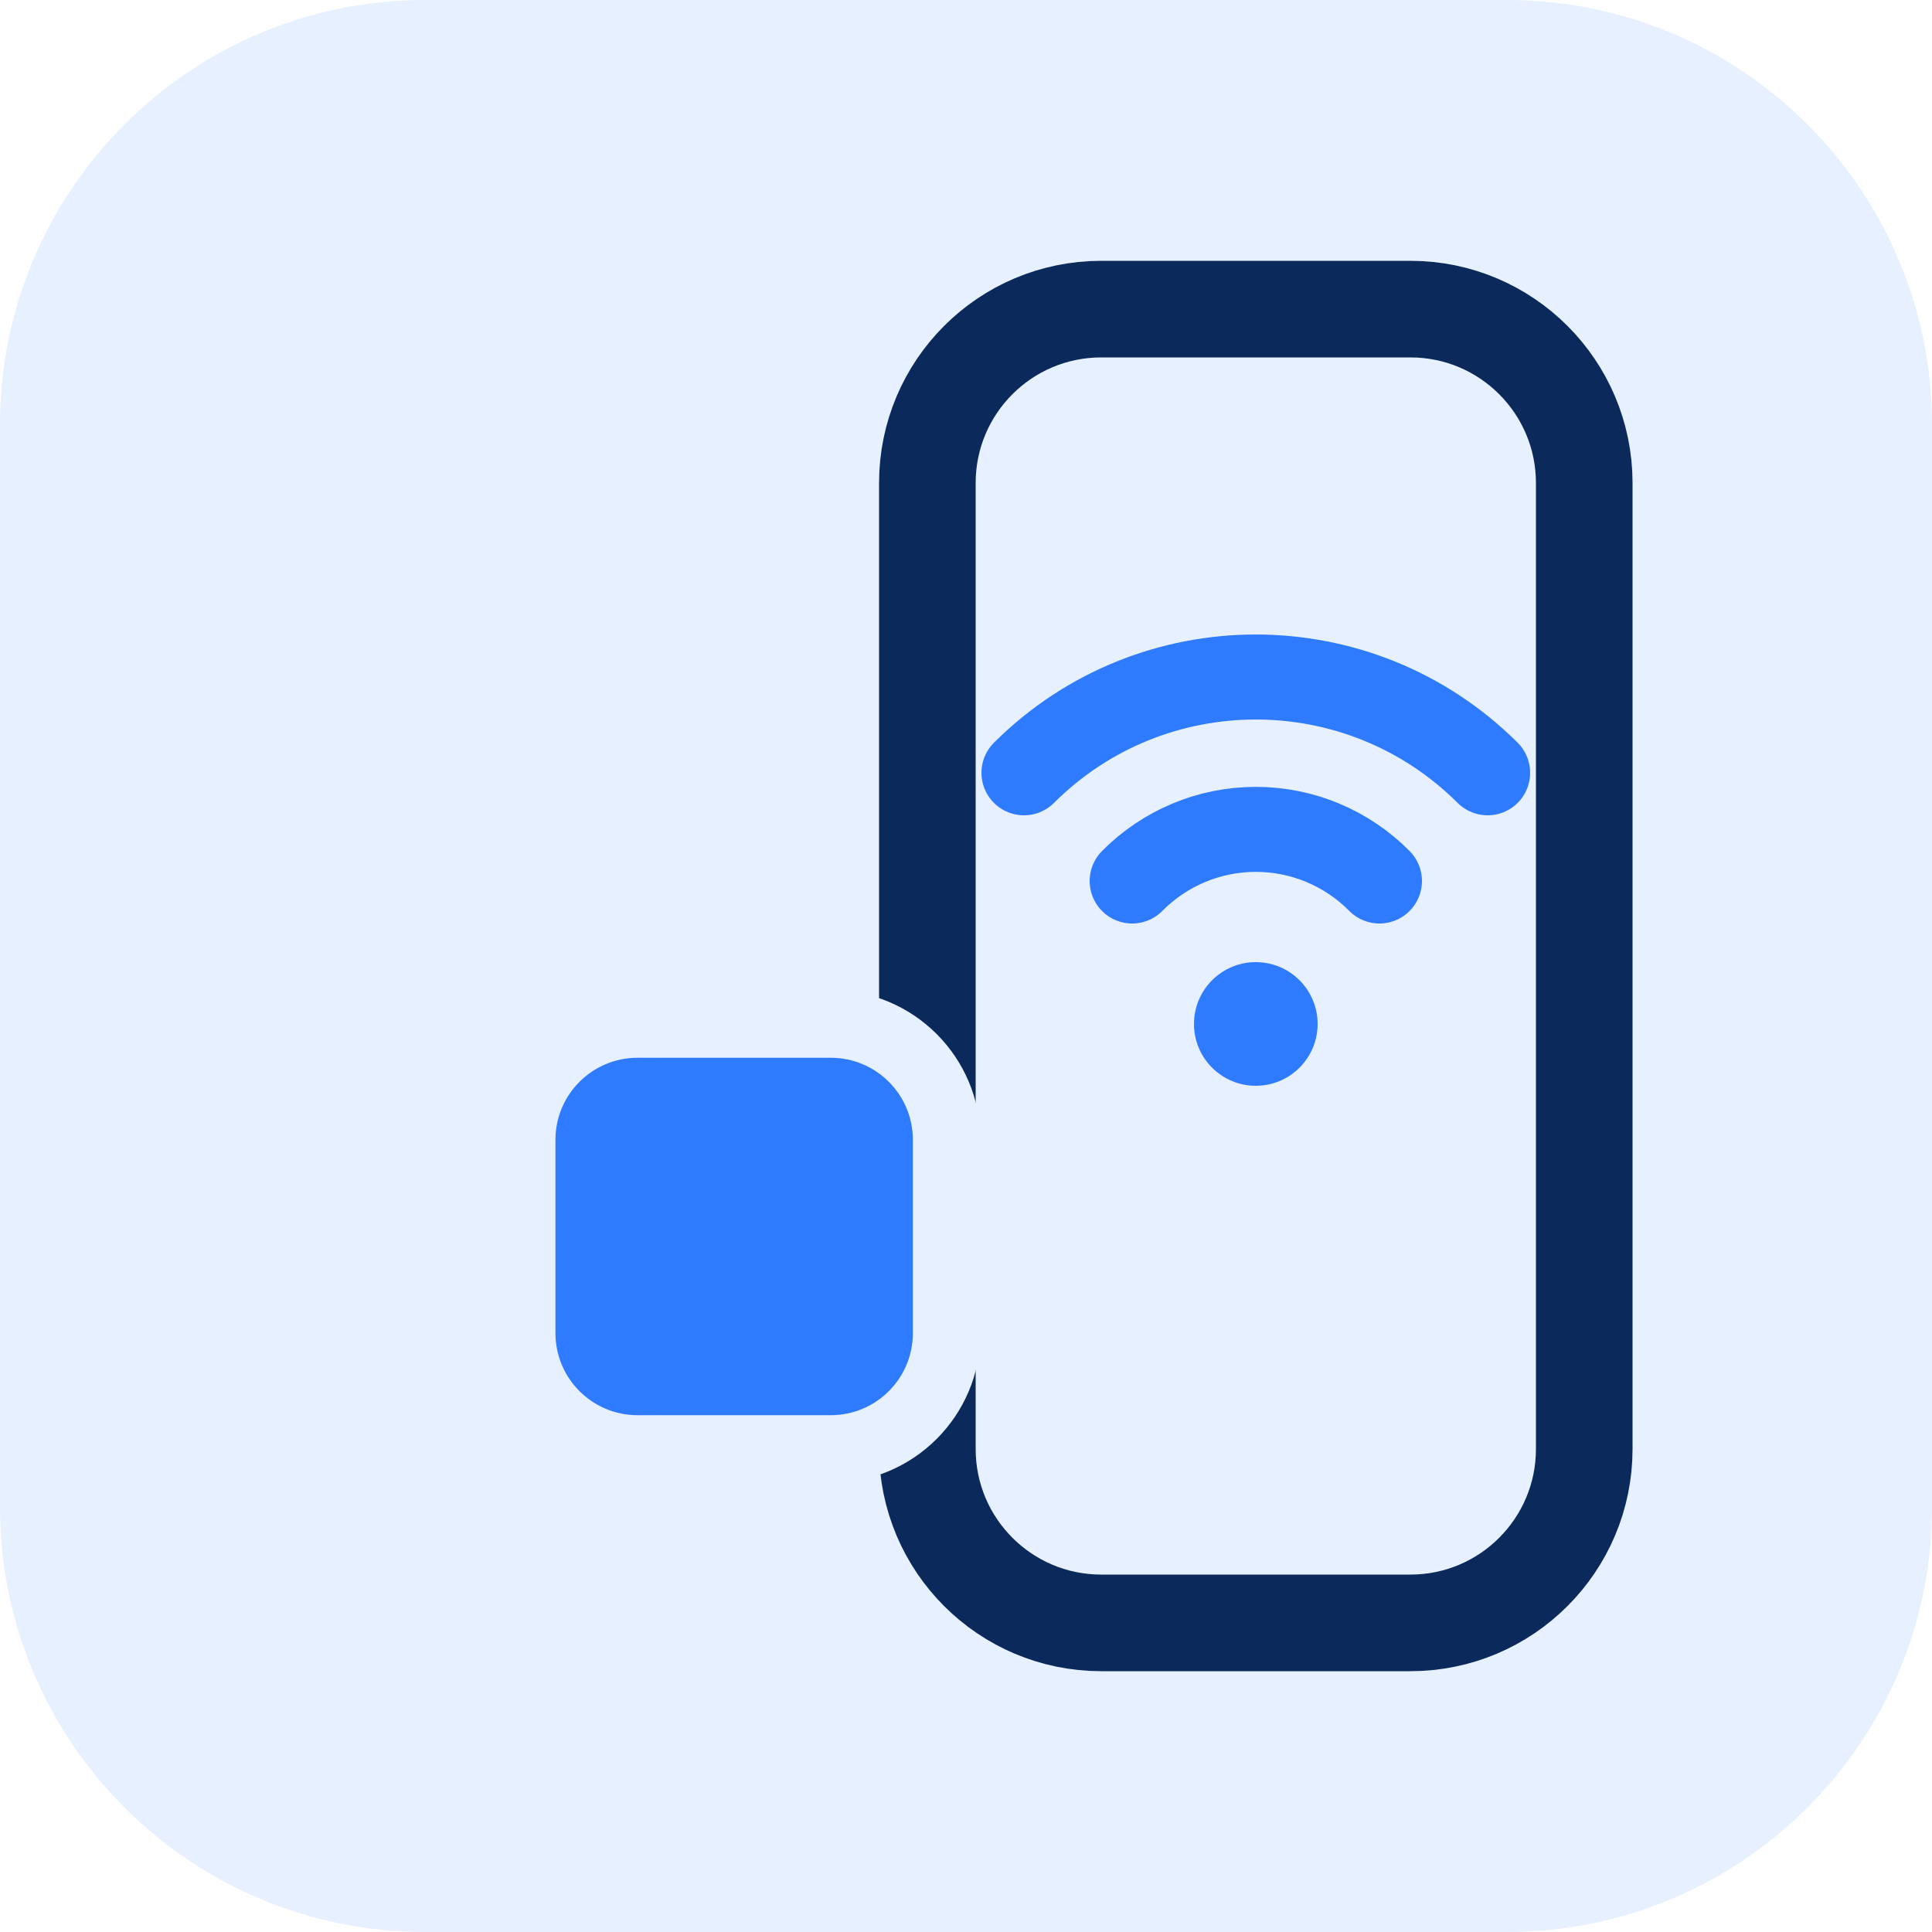
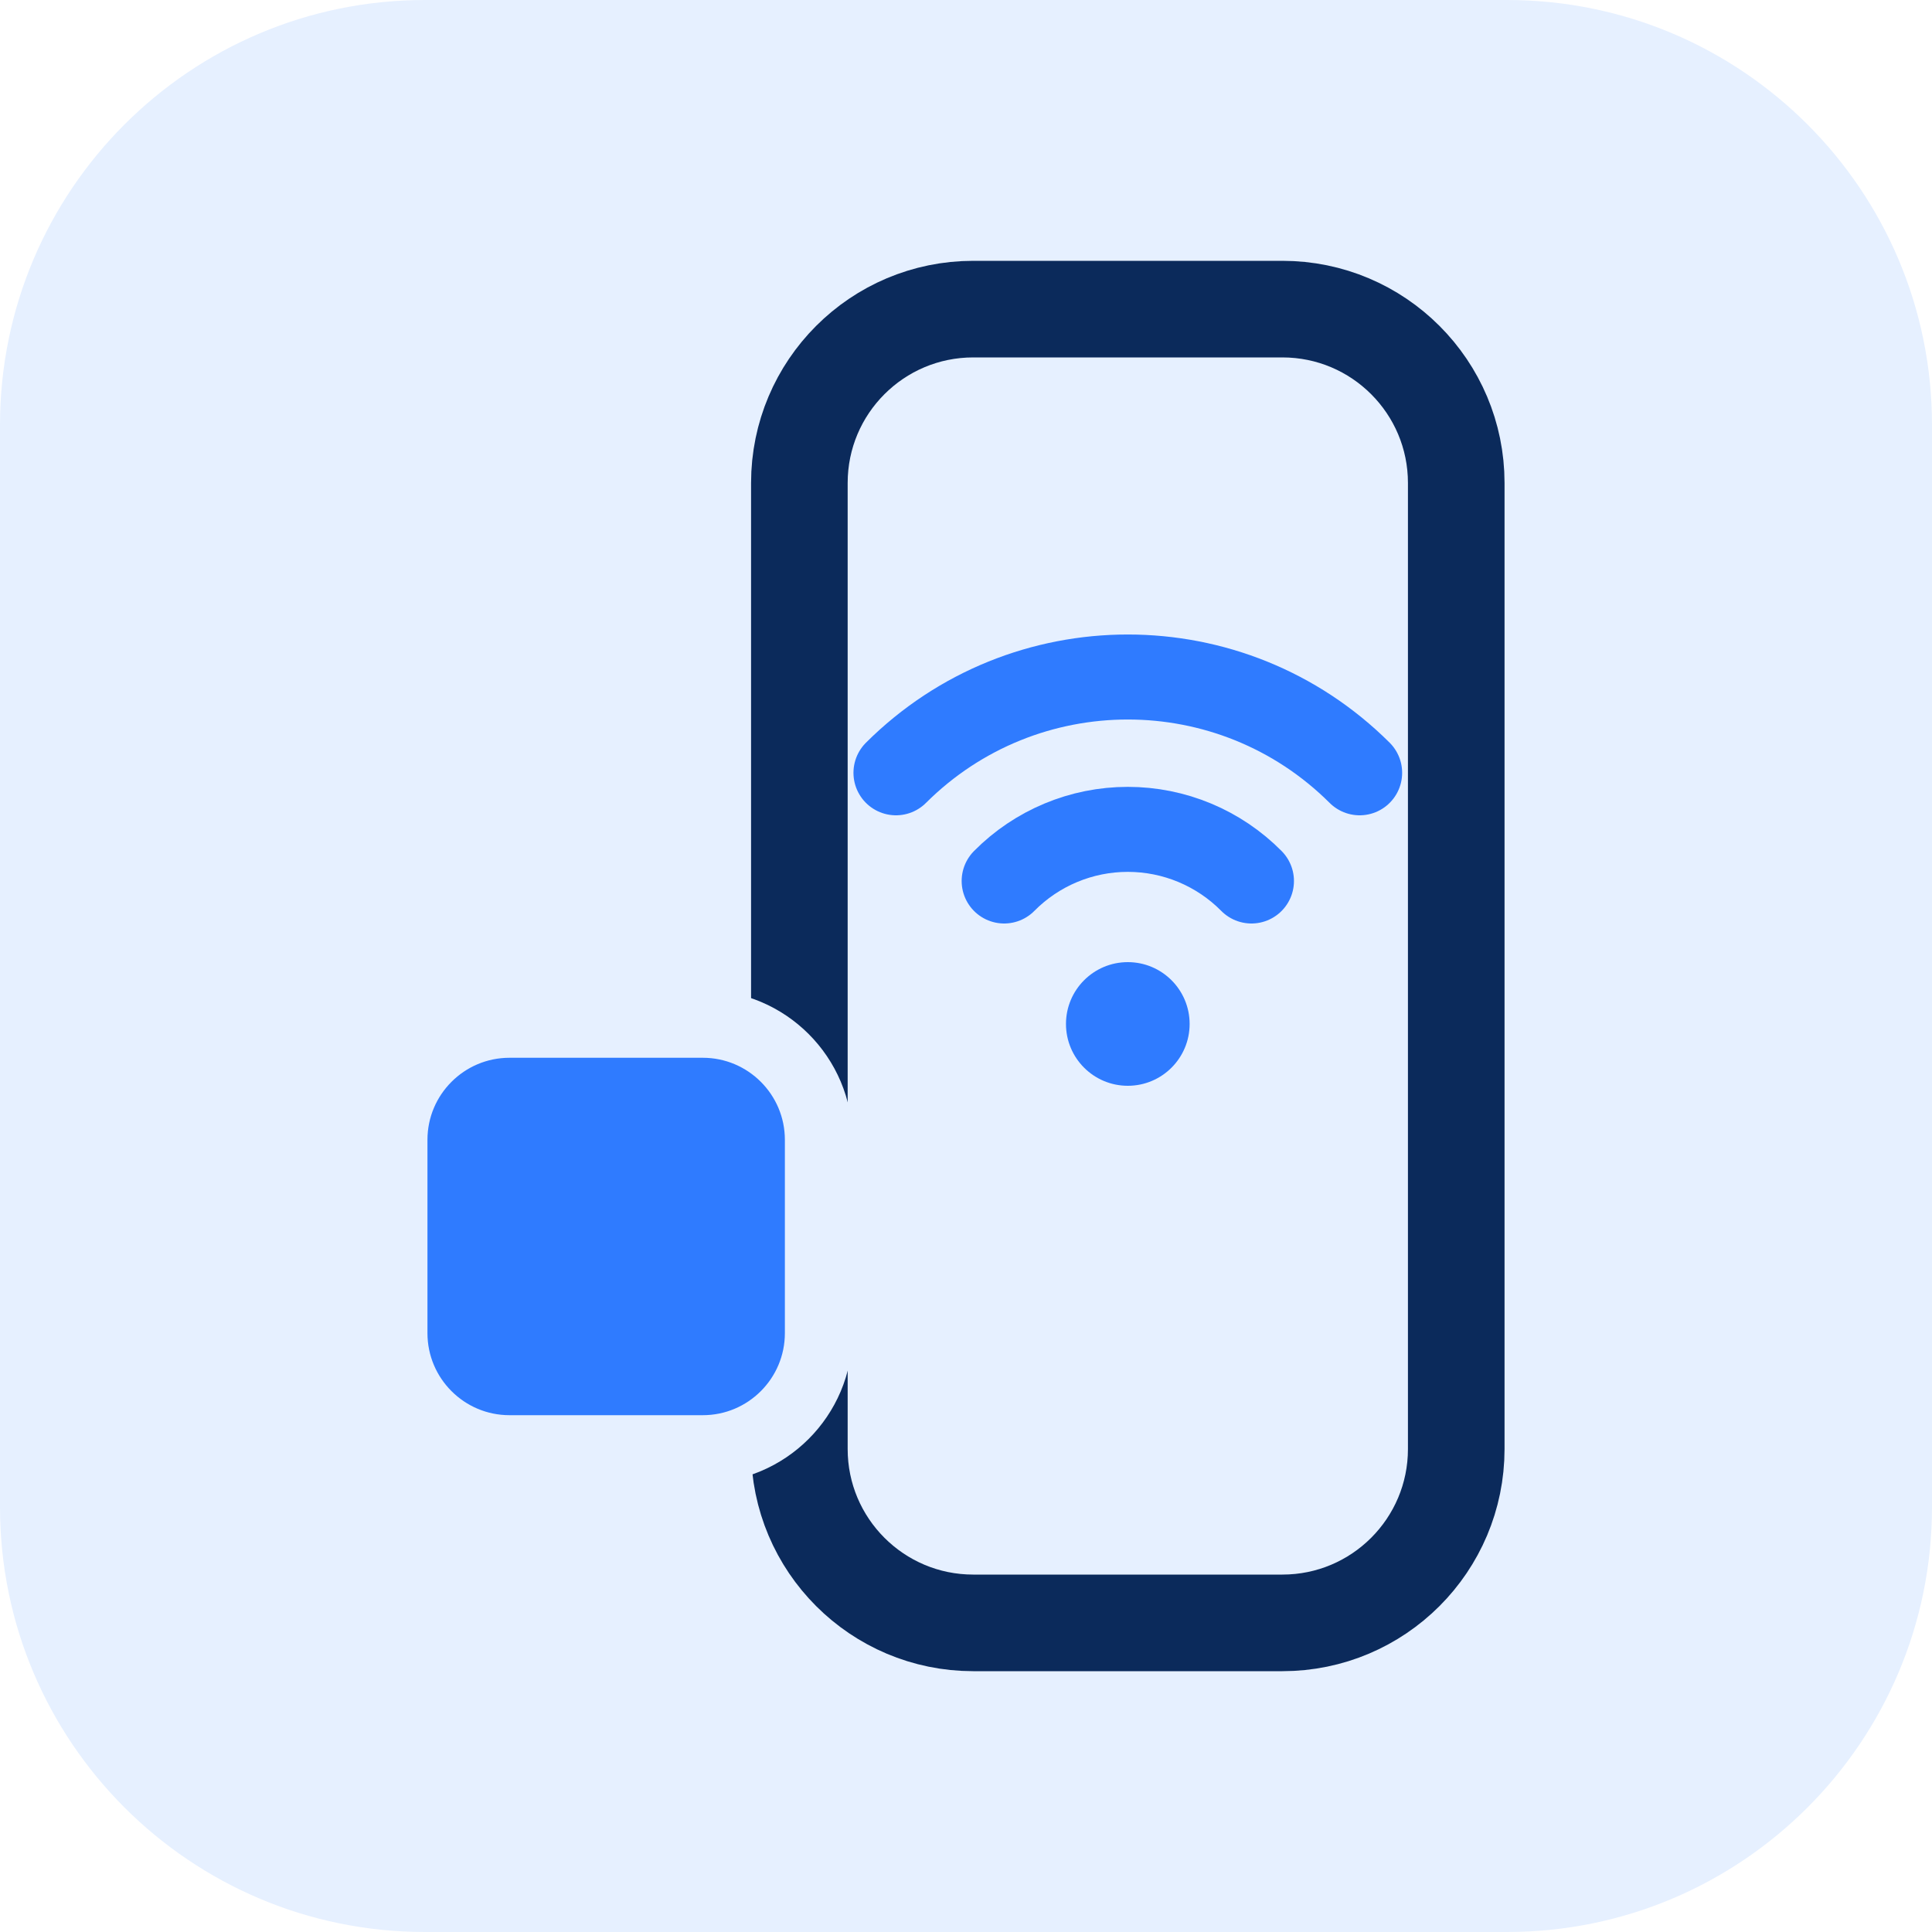
<svg xmlns="http://www.w3.org/2000/svg" width="1024" height="1024" viewBox="0 0 100 100">
  <rect x="0" y="0" width="100" height="100" rx="22" fill="#E6F0FF" />
-   <rect x="48" y="16" width="34" height="68" rx="9" fill="none" stroke="#0B2A5B" stroke-width="5" />
-   <g fill="none" stroke="#2F7BFF" stroke-width="4.4" stroke-linecap="round">
-     <path d="M58.6 45.6 A9 9 0 0 1 71.4 45.6" />
-     <path d="M53 40 A17 17 0 0 1 77 40" />
+   <g transform="translate(-6.625 0)">
+     <rect x="48" y="16" width="34" height="68" rx="9" fill="none" stroke="#0B2A5B" stroke-width="5" />
+     <g fill="none" stroke="#2F7BFF" stroke-width="4.4" stroke-linecap="round">
+       <path d="M58.6 45.6 A9 9 0 0 1 71.4 45.6" />
+       <path d="M53 40 A17 17 0 0 1 77 40" />
+     </g>
+     <circle cx="65" cy="53" r="3.2" fill="#2F7BFF" />
+     <rect x="27" y="53" width="22" height="22" rx="6" fill="#2F7BFF" stroke="#E6F0FF" stroke-width="3.5" />
  </g>
-   <circle cx="65" cy="53" r="3.2" fill="#2F7BFF" />
-   <rect x="27" y="53" width="22" height="22" rx="6" fill="#2F7BFF" stroke="#E6F0FF" stroke-width="3.5" />
</svg>
